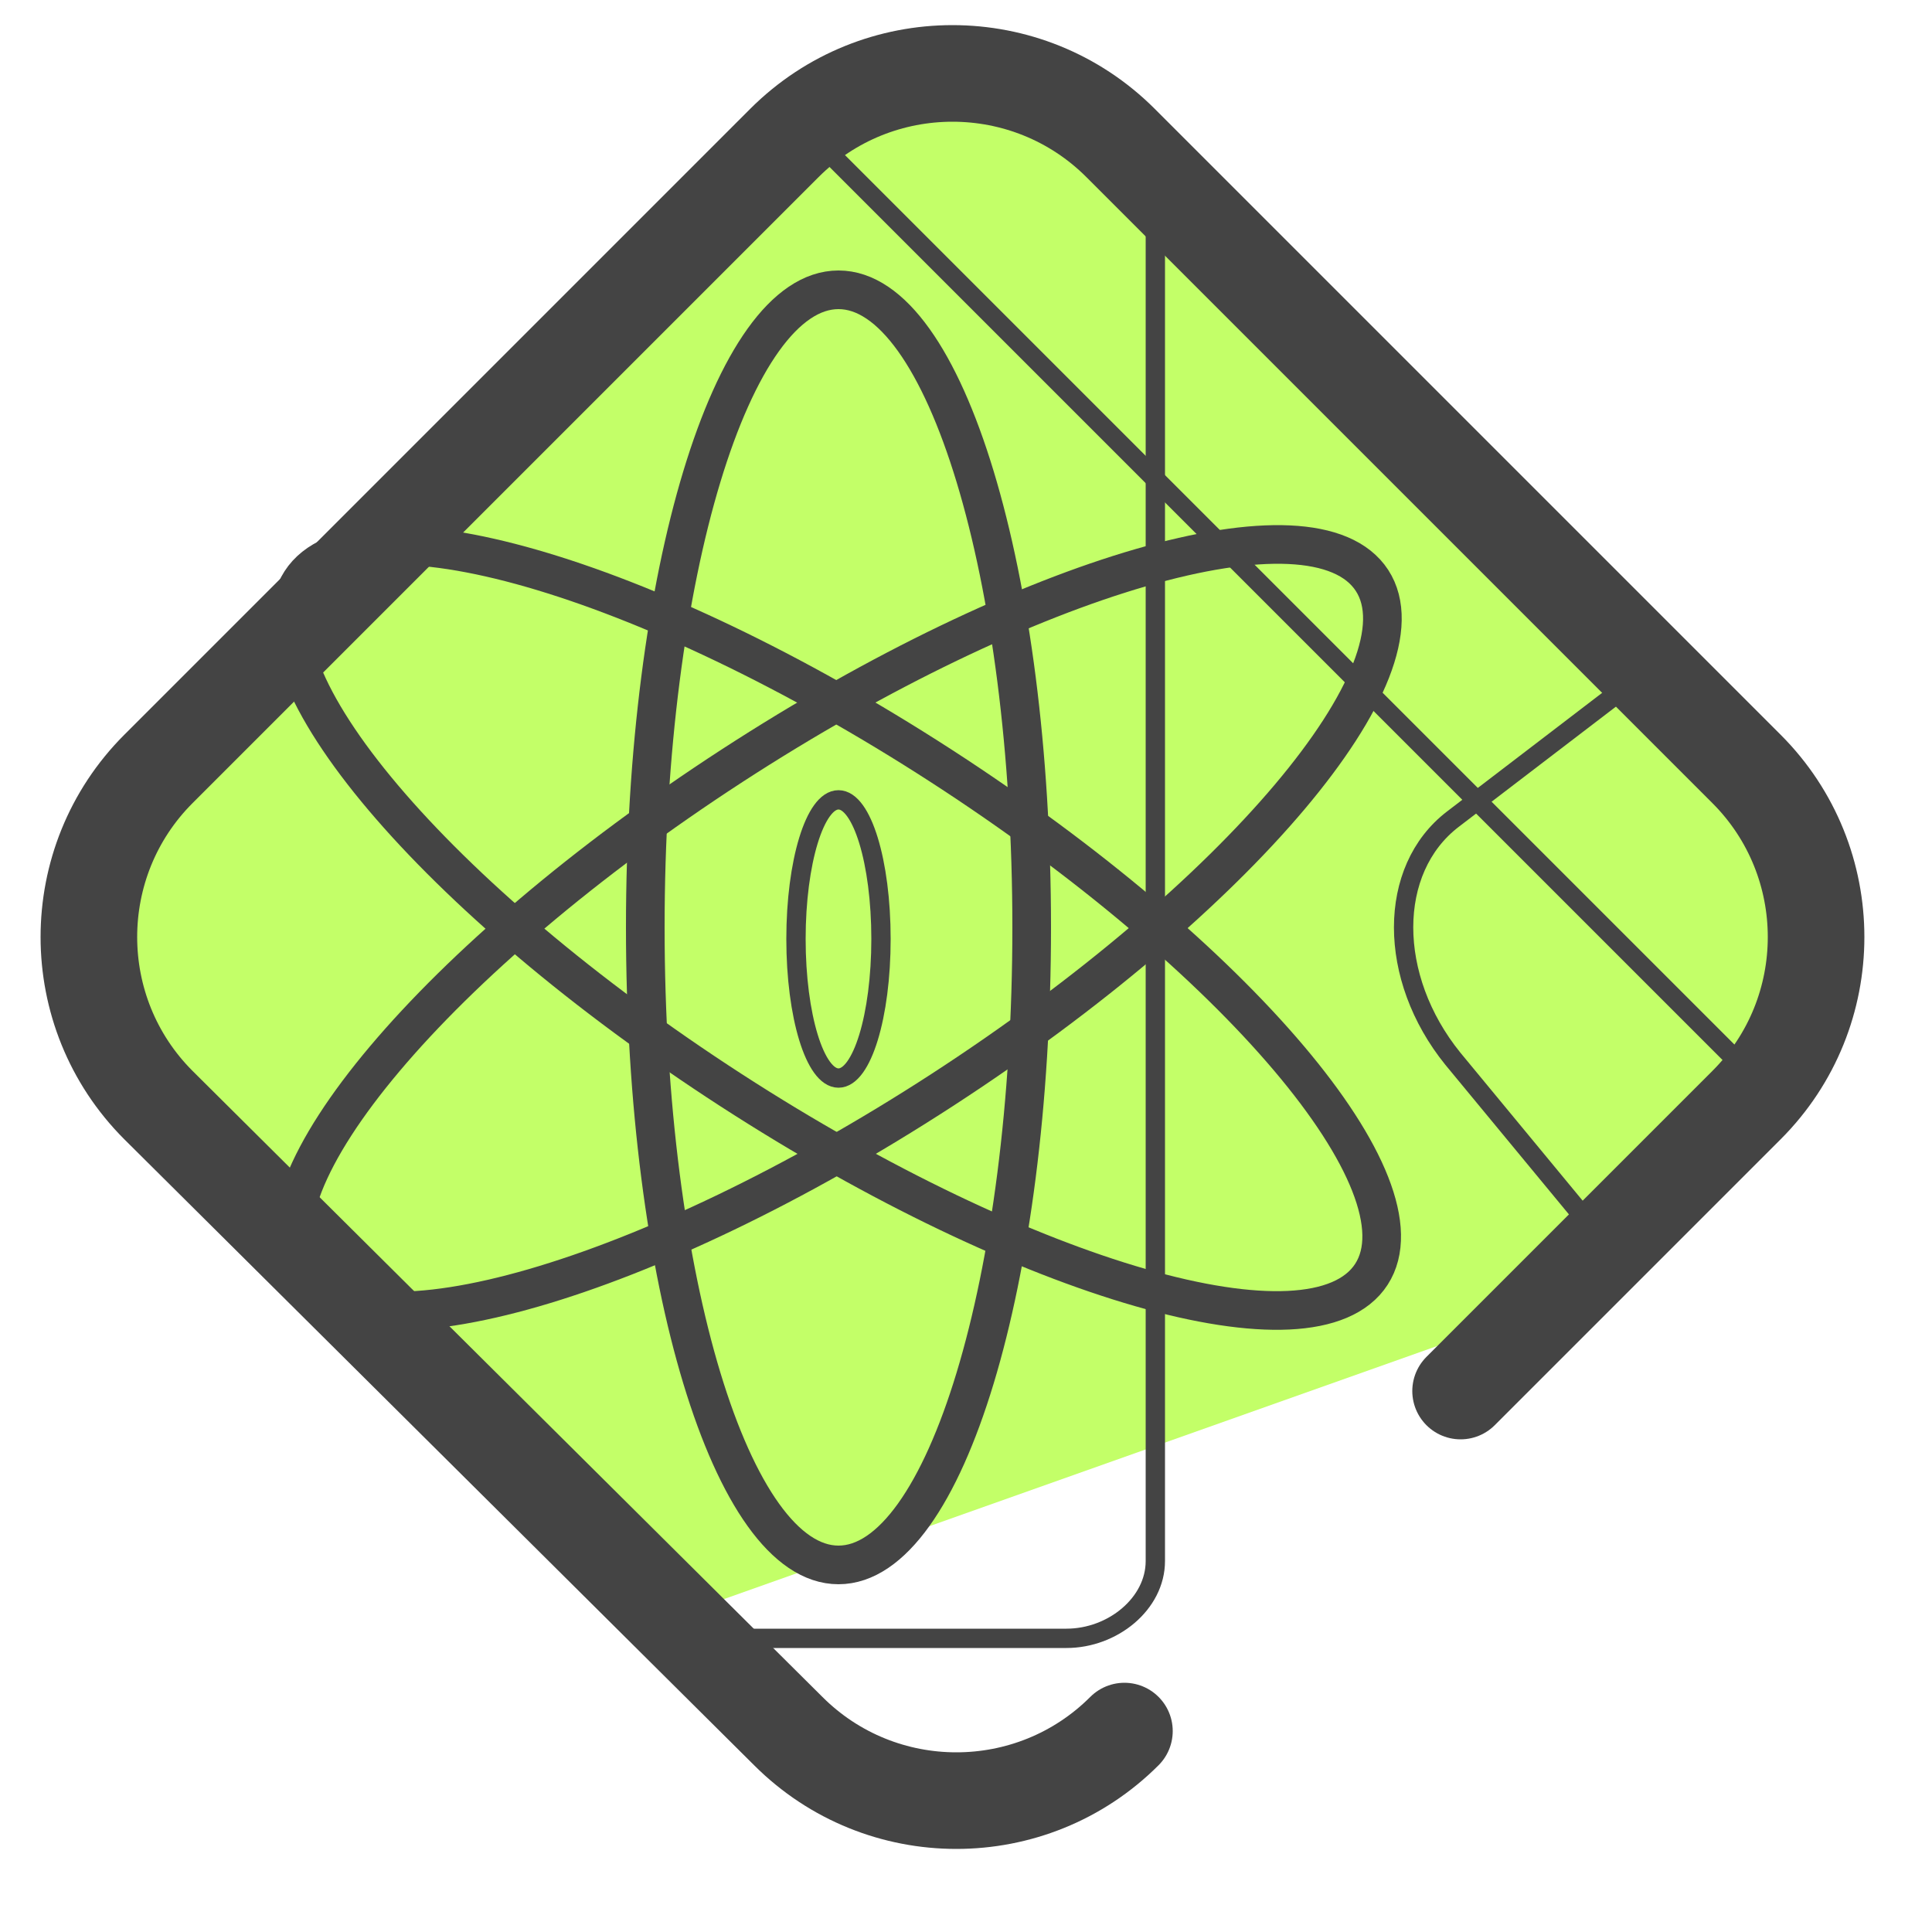
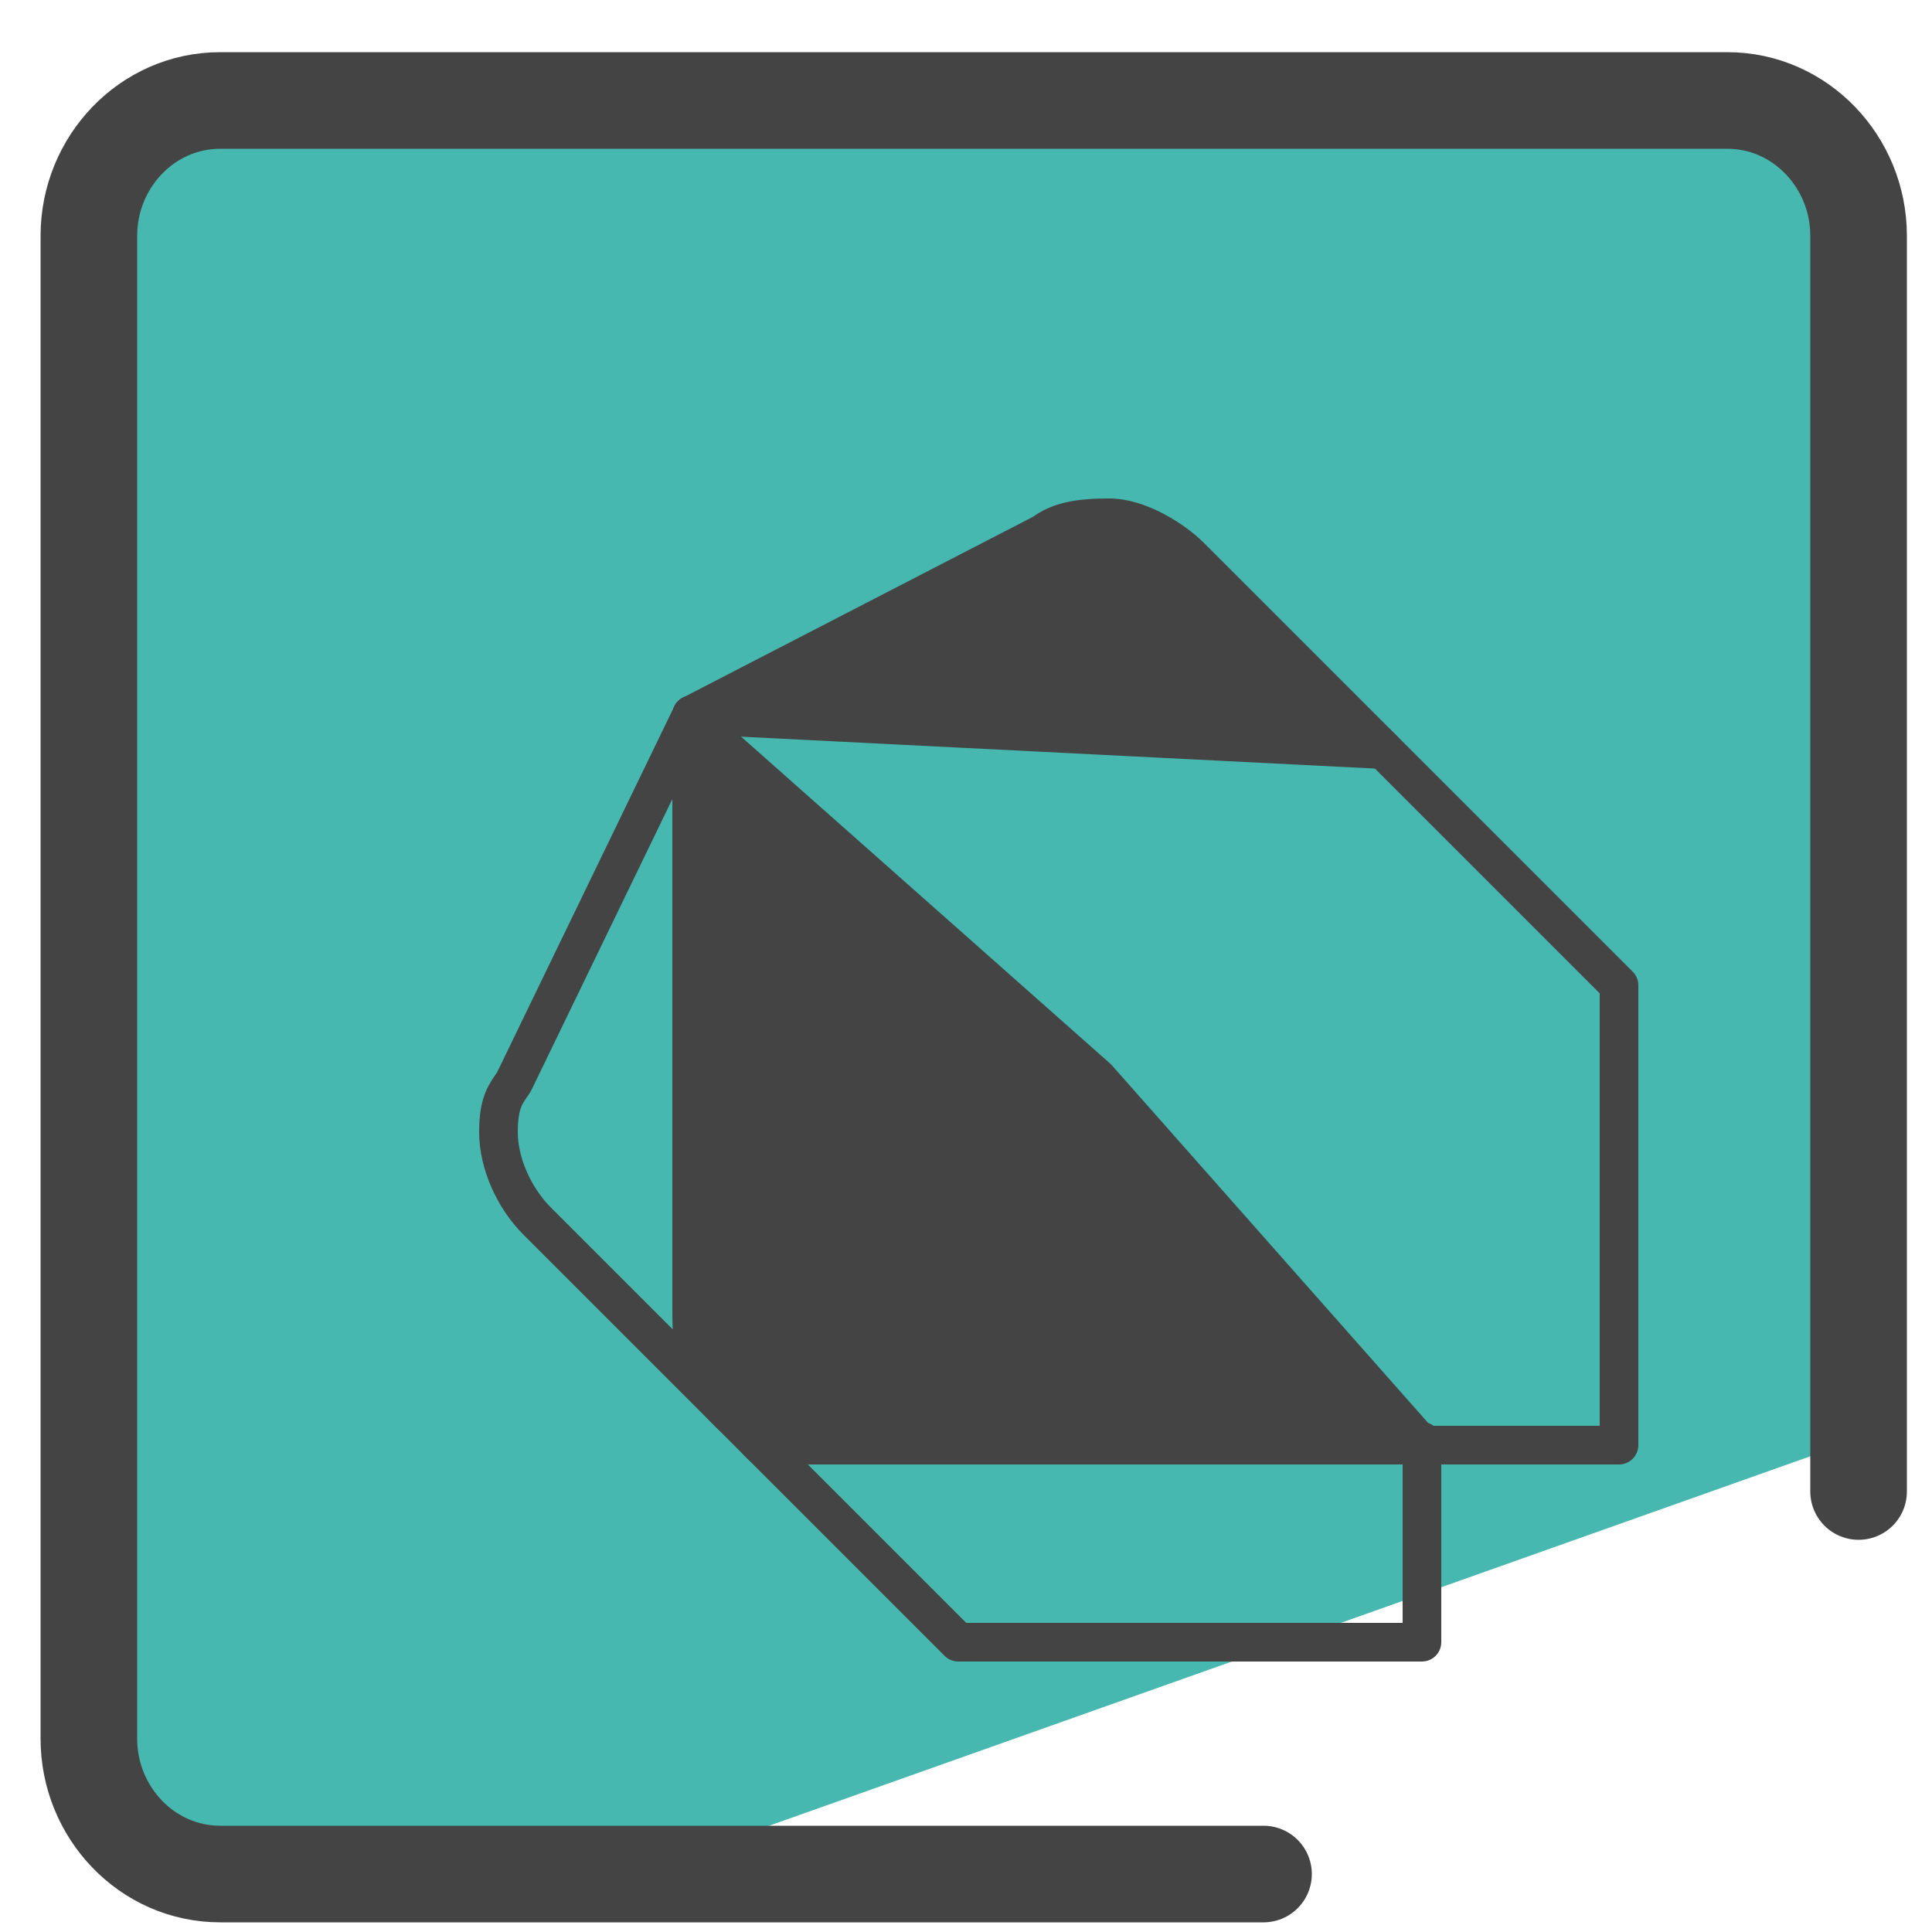
- <svg xmlns="http://www.w3.org/2000/svg" viewBox="0 0 50 50">
-   <path fill="#c3ff68" d="M47.1 25.5l-.5-4L29.5 3.9l-4.4-1.8C21 2.1 7.3 15 7.3 17.6l-4.3 4-.2 5.9L17 42l24.8-8.8c.6-.3 6.2-6 5.4-7.6z" />
-   <path fill="none" stroke="#444" stroke-linecap="round" stroke-linejoin="round" stroke-width="2.5" d="M29.1 44.8c-2.4 2.4-6.3 2.4-8.7 0L4.1 28.6c-2.4-2.4-2.4-6.3 0-8.7L20.3 3.7c2.4-2.4 6.3-2.4 8.7 0l16.2 16.2c2.4 2.4 2.4 6.3 0 8.7L37.8 36" />
-   <g fill="none" stroke="#444" stroke-linecap="round" stroke-linejoin="round">
-     <ellipse cx="21.7" cy="24" rx="16.5" ry="5" transform="rotate(-33 21.701 24.055)" />
-     <ellipse cx="21.7" cy="24" rx="5" ry="16.5" transform="rotate(-57.1 21.684 24.065)" />
-     <ellipse cx="21.7" cy="24" rx="5" ry="16.5" />
+ <svg xmlns="http://www.w3.org/2000/svg" version="1.1" viewBox="0 0 50 50">
+   <defs>
+     <style>
+       .cls-1, .cls-2 {
+         fill: none;
+       }
+ 
+       .cls-1, .cls-2, .cls-3 {
+         stroke: #444;
+         stroke-linecap: round;
+         stroke-linejoin: round;
+       }
+ 
+       .cls-2 {
+         stroke-width: 2.5px;
+       }
+ 
+       .cls-3 {
+         fill: #444;
+       }
+ 
+       .cls-4 {
+         fill: #46b8b0;
+       }
+     </style>
+   </defs>
+   <g>
+     <g id="Camada_1">
+       <g id="Layer_1">
+         <path class="cls-4" d="M47.6,18l.5-11-1.9-3.8-15.4.5c-3.2,0-27.8-3-27.8.2l-1.7,20.6,1.2,23.5,13.6.6,31-11c.7-.4,1.5-17.6.5-19.6Z" />
+         <path class="cls-2" d="M32.7,48.5H5.7c-1.9,0-3.4-1.6-3.4-3.5V6.1c0-1.9,1.5-3.5,3.4-3.5h39c1.9,0,3.4,1.6,3.4,3.5v32.5" />
+         <path class="cls-1" d="M18.9,36.6l-5-5c-.6-.6-1-1.5-1-2.3s.2-1,.4-1.3l4.6-9.5,1,18.1Z" />
+         <path class="cls-3" d="M35.8,19.4l-5-5c-.4-.4-1.3-1-2.1-1s-1.3.1-1.7.4l-9.1,4.7s17.9.9,17.9.9Z" />
+         <path class="cls-1" d="M24.8,42.5h12v-5.2l-9-2.8-8.2,2.8,5.2,5.2Z" />
+         <path class="cls-3" d="M17.9,33.9c0,1.5.2,1.9,1,2.7l.8.8h17.1l-8.4-9.5-10.5-9.3v15.3Z" />
+         <path class="cls-1" d="M33.2,18.5h-15.3l18.9,18.9h5.1v-11.9l-6.1-6.1c-.8-.8-1.6-.9-2.6-.9Z" />
+       </g>
+     </g>
  </g>
-   <ellipse cx="21.7" cy="24.3" fill="none" stroke="#444" stroke-linecap="round" stroke-linejoin="round" stroke-width=".5" rx="1.1" ry="3.6" />
-   <path fill="none" stroke="#444" stroke-linecap="round" stroke-linejoin="round" stroke-width=".5" d="M29.9 3.9v36.5c0 1.1-1.1 2-2.3 2H16.9M41.4 32l-3.8-4.6c-1.7-2.1-1.7-4.9 0-6.2l5.1-3.9" />
-   <path fill="none" stroke="#444" stroke-miterlimit="10" stroke-width=".5" d="M45.4 27.9L20.9 3.4" />
</svg>
